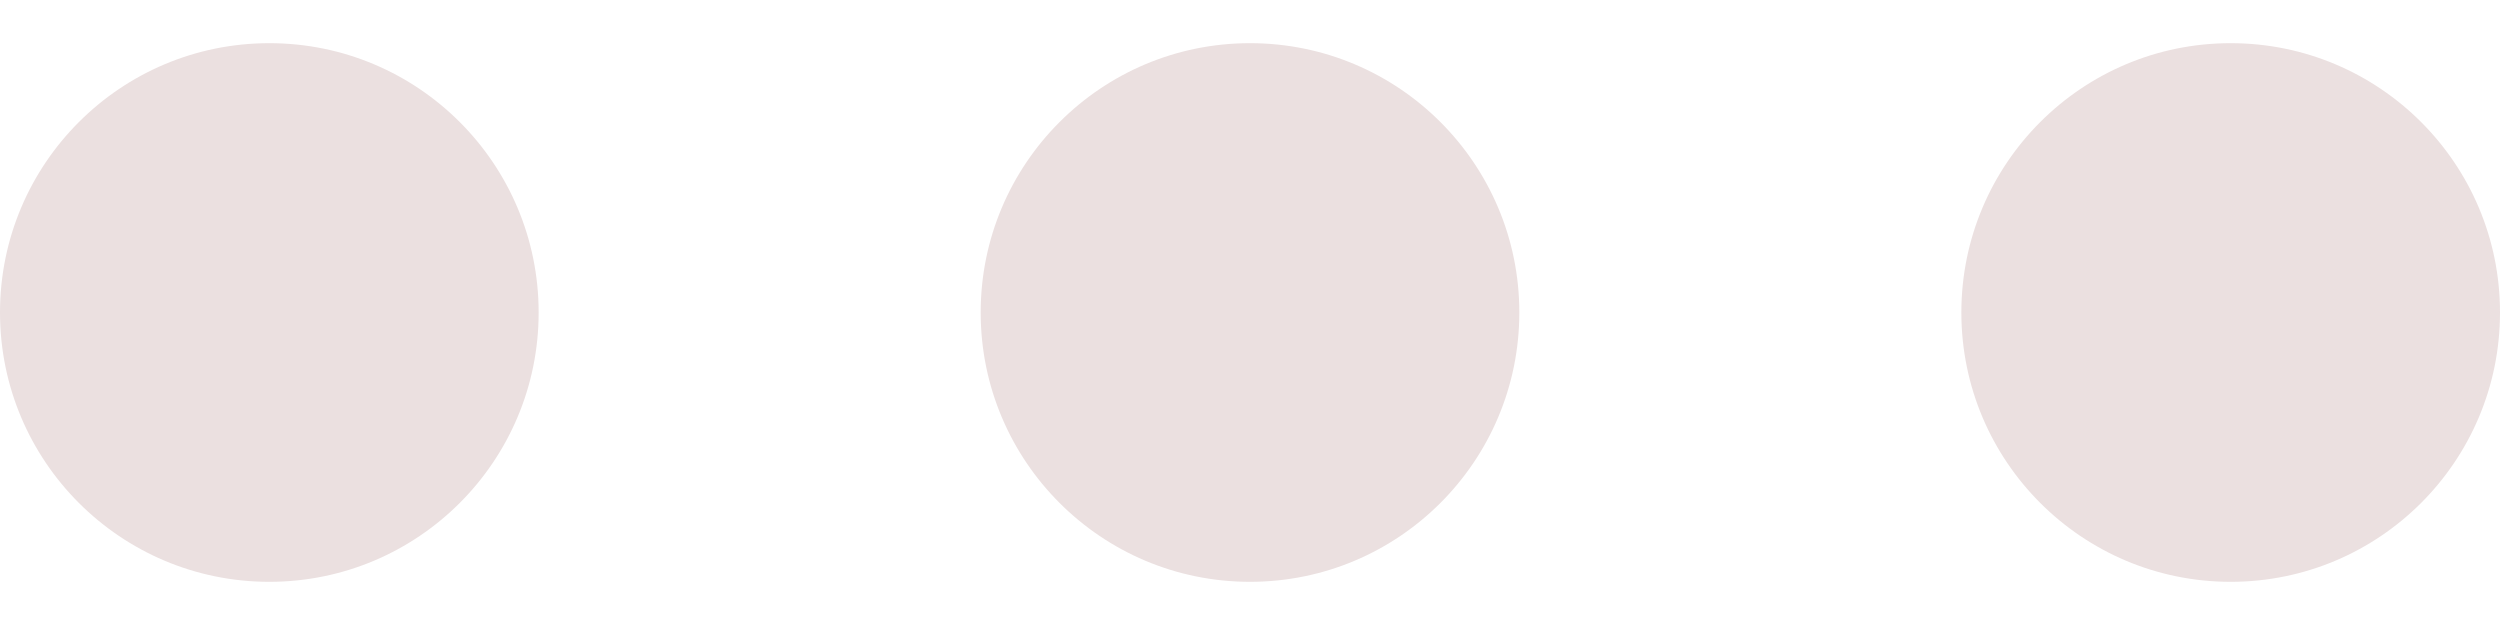
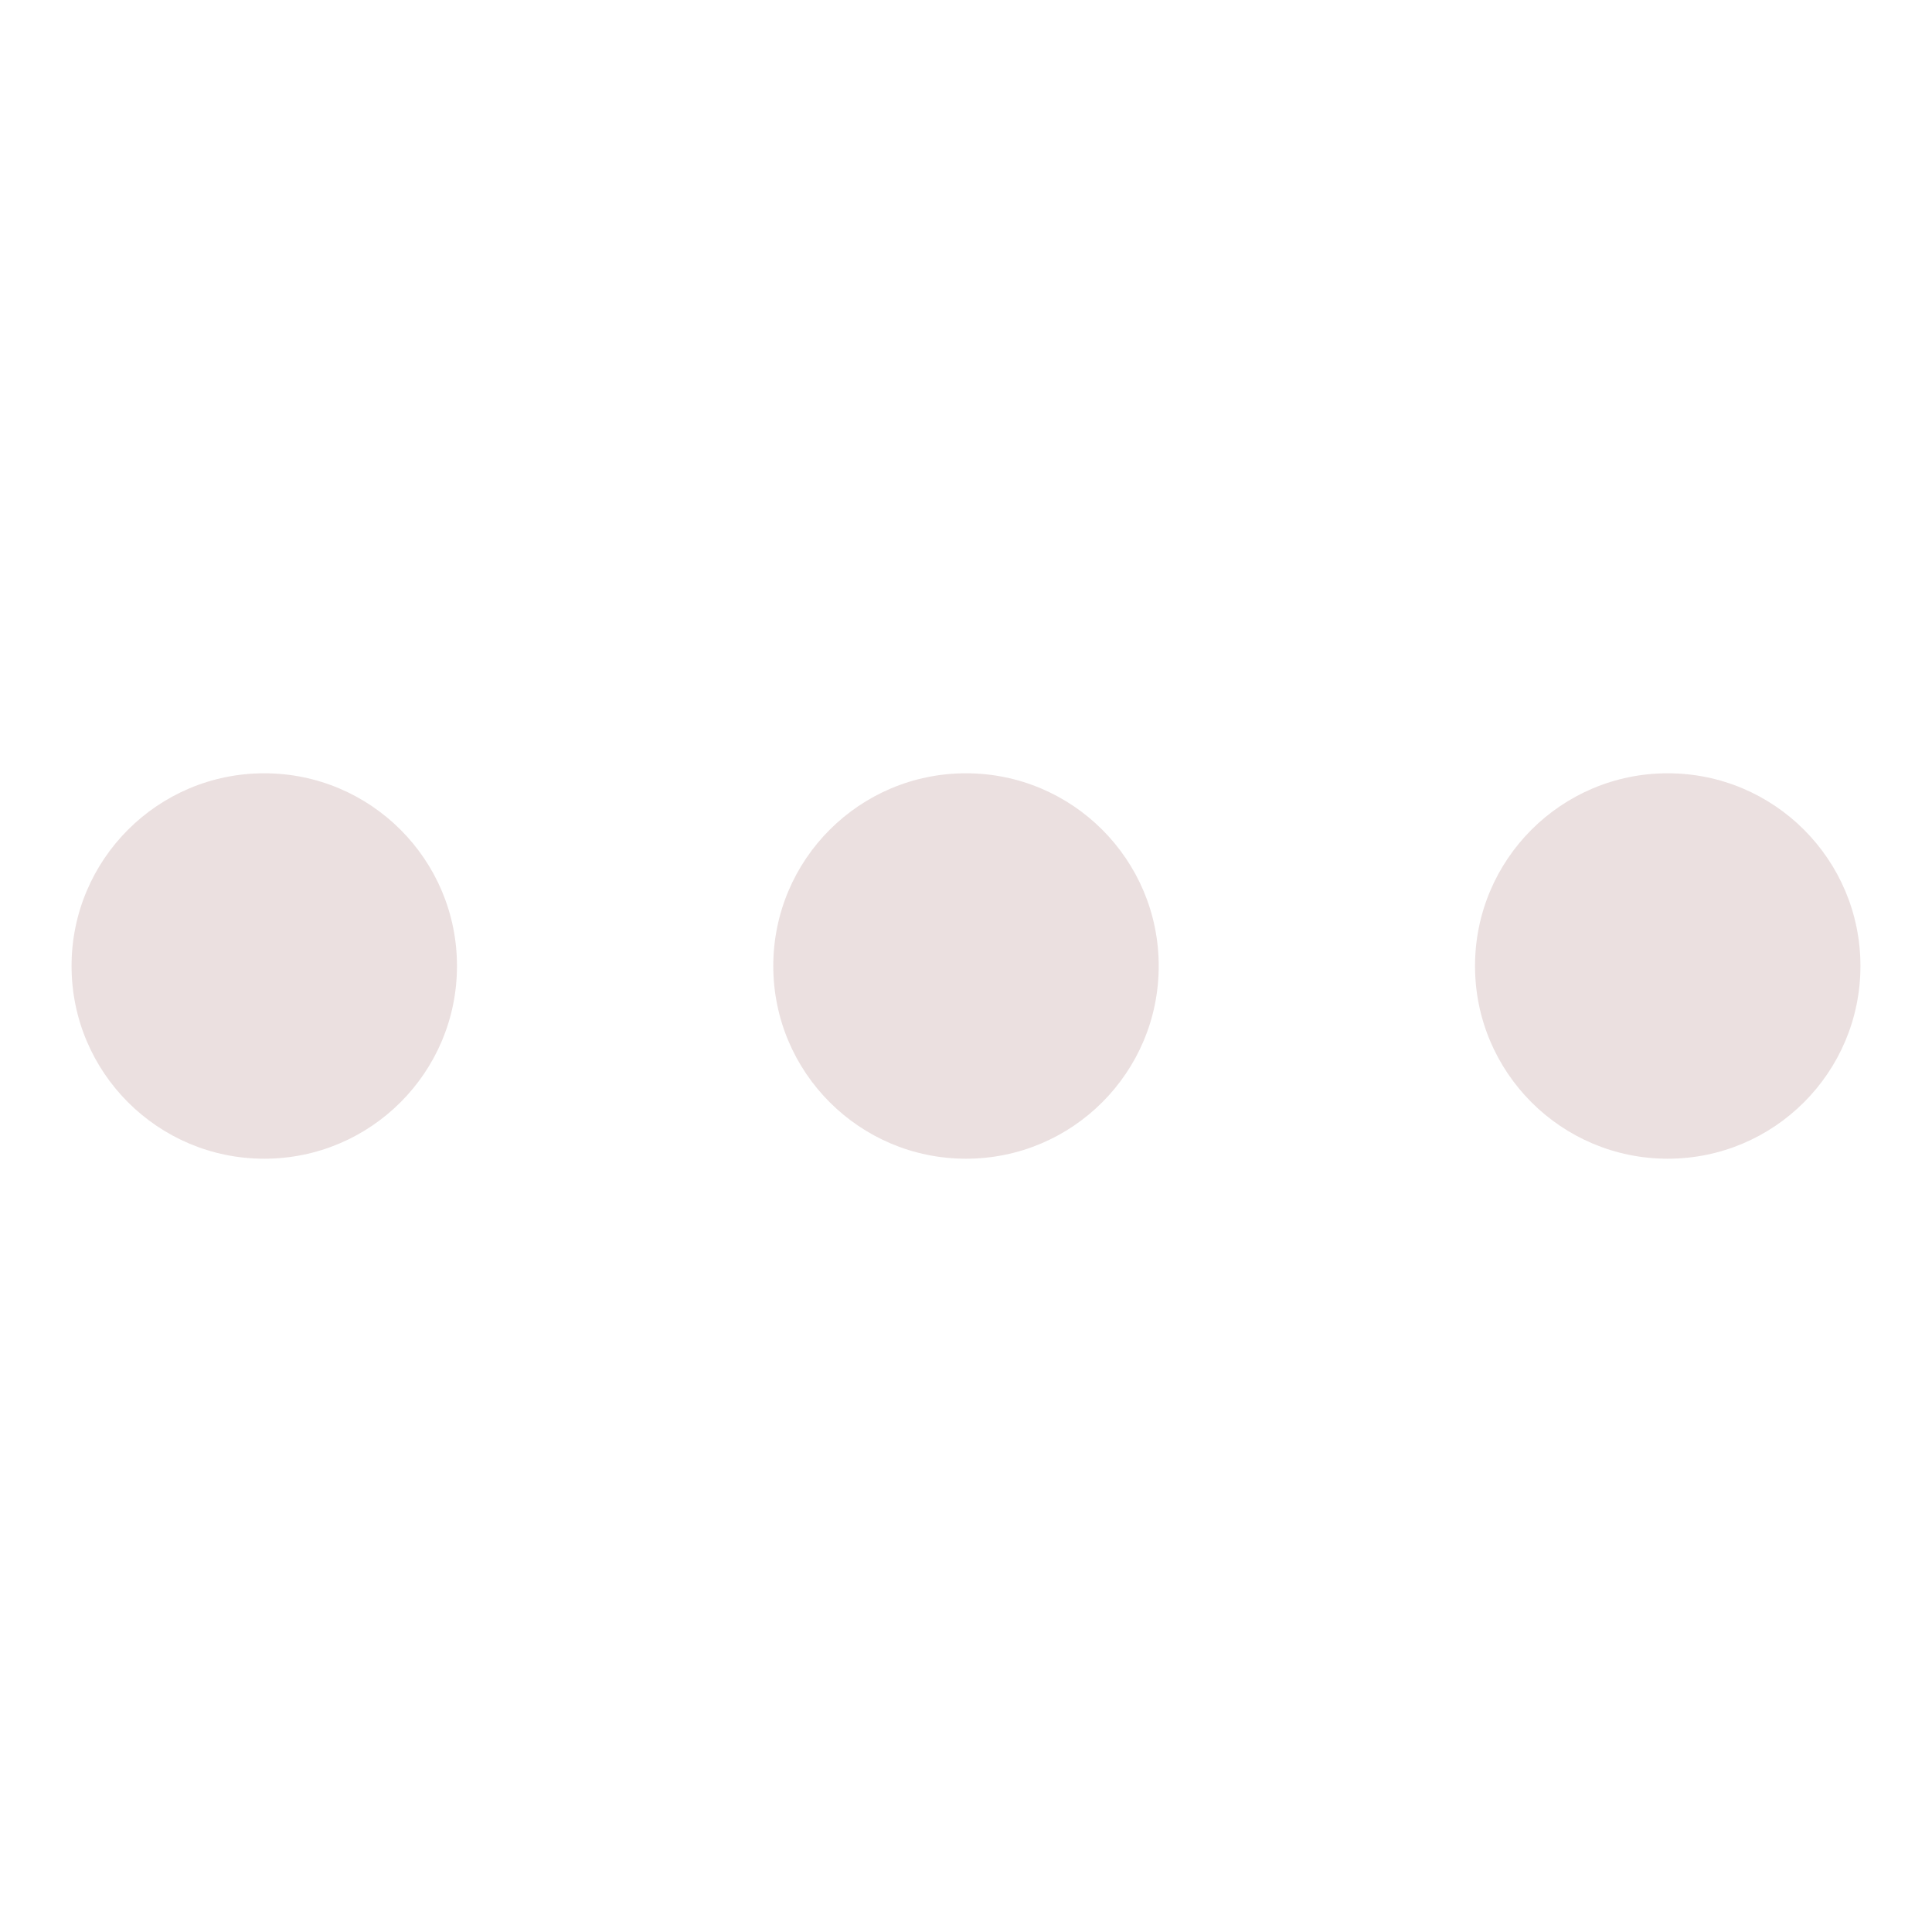
- <svg xmlns="http://www.w3.org/2000/svg" width="100%" height="100%" viewBox="0 0 1000 250" version="1.1" xml:space="preserve" style="fill:#ebe0e0;fill-rule:evenodd;clip-rule:evenodd;stroke-linejoin:round;stroke-miterlimit:2;">
-   <g transform="matrix(1.08621,0,0,1.08621,-128.55,-41.6102)">
+ <svg xmlns="http://www.w3.org/2000/svg" width="100%" height="100%" viewBox="0 0 1080 1080" version="1.1" xml:space="preserve" style="fill:#ebe0e0;fill-rule:evenodd;clip-rule:evenodd;stroke-linejoin:round;stroke-miterlimit:2;">
+   <g transform="matrix(1.08621,0,0,1.08621,-88.5502,373.39)">
    <circle cx="217.526" cy="153.387" r="99.179" />
  </g>
-   <g transform="matrix(1.08621,0,0,1.08621,263.721,-41.6102)">
+   <g transform="matrix(1.08621,0,0,1.08621,303.721,373.39)">
    <circle cx="217.526" cy="153.387" r="99.179" />
  </g>
-   <g transform="matrix(1.08621,0,0,1.08621,655.993,-41.6102)">
+   <g transform="matrix(1.08621,0,0,1.08621,695.993,373.39)">
    <circle cx="217.526" cy="153.387" r="99.179" />
  </g>
</svg>
